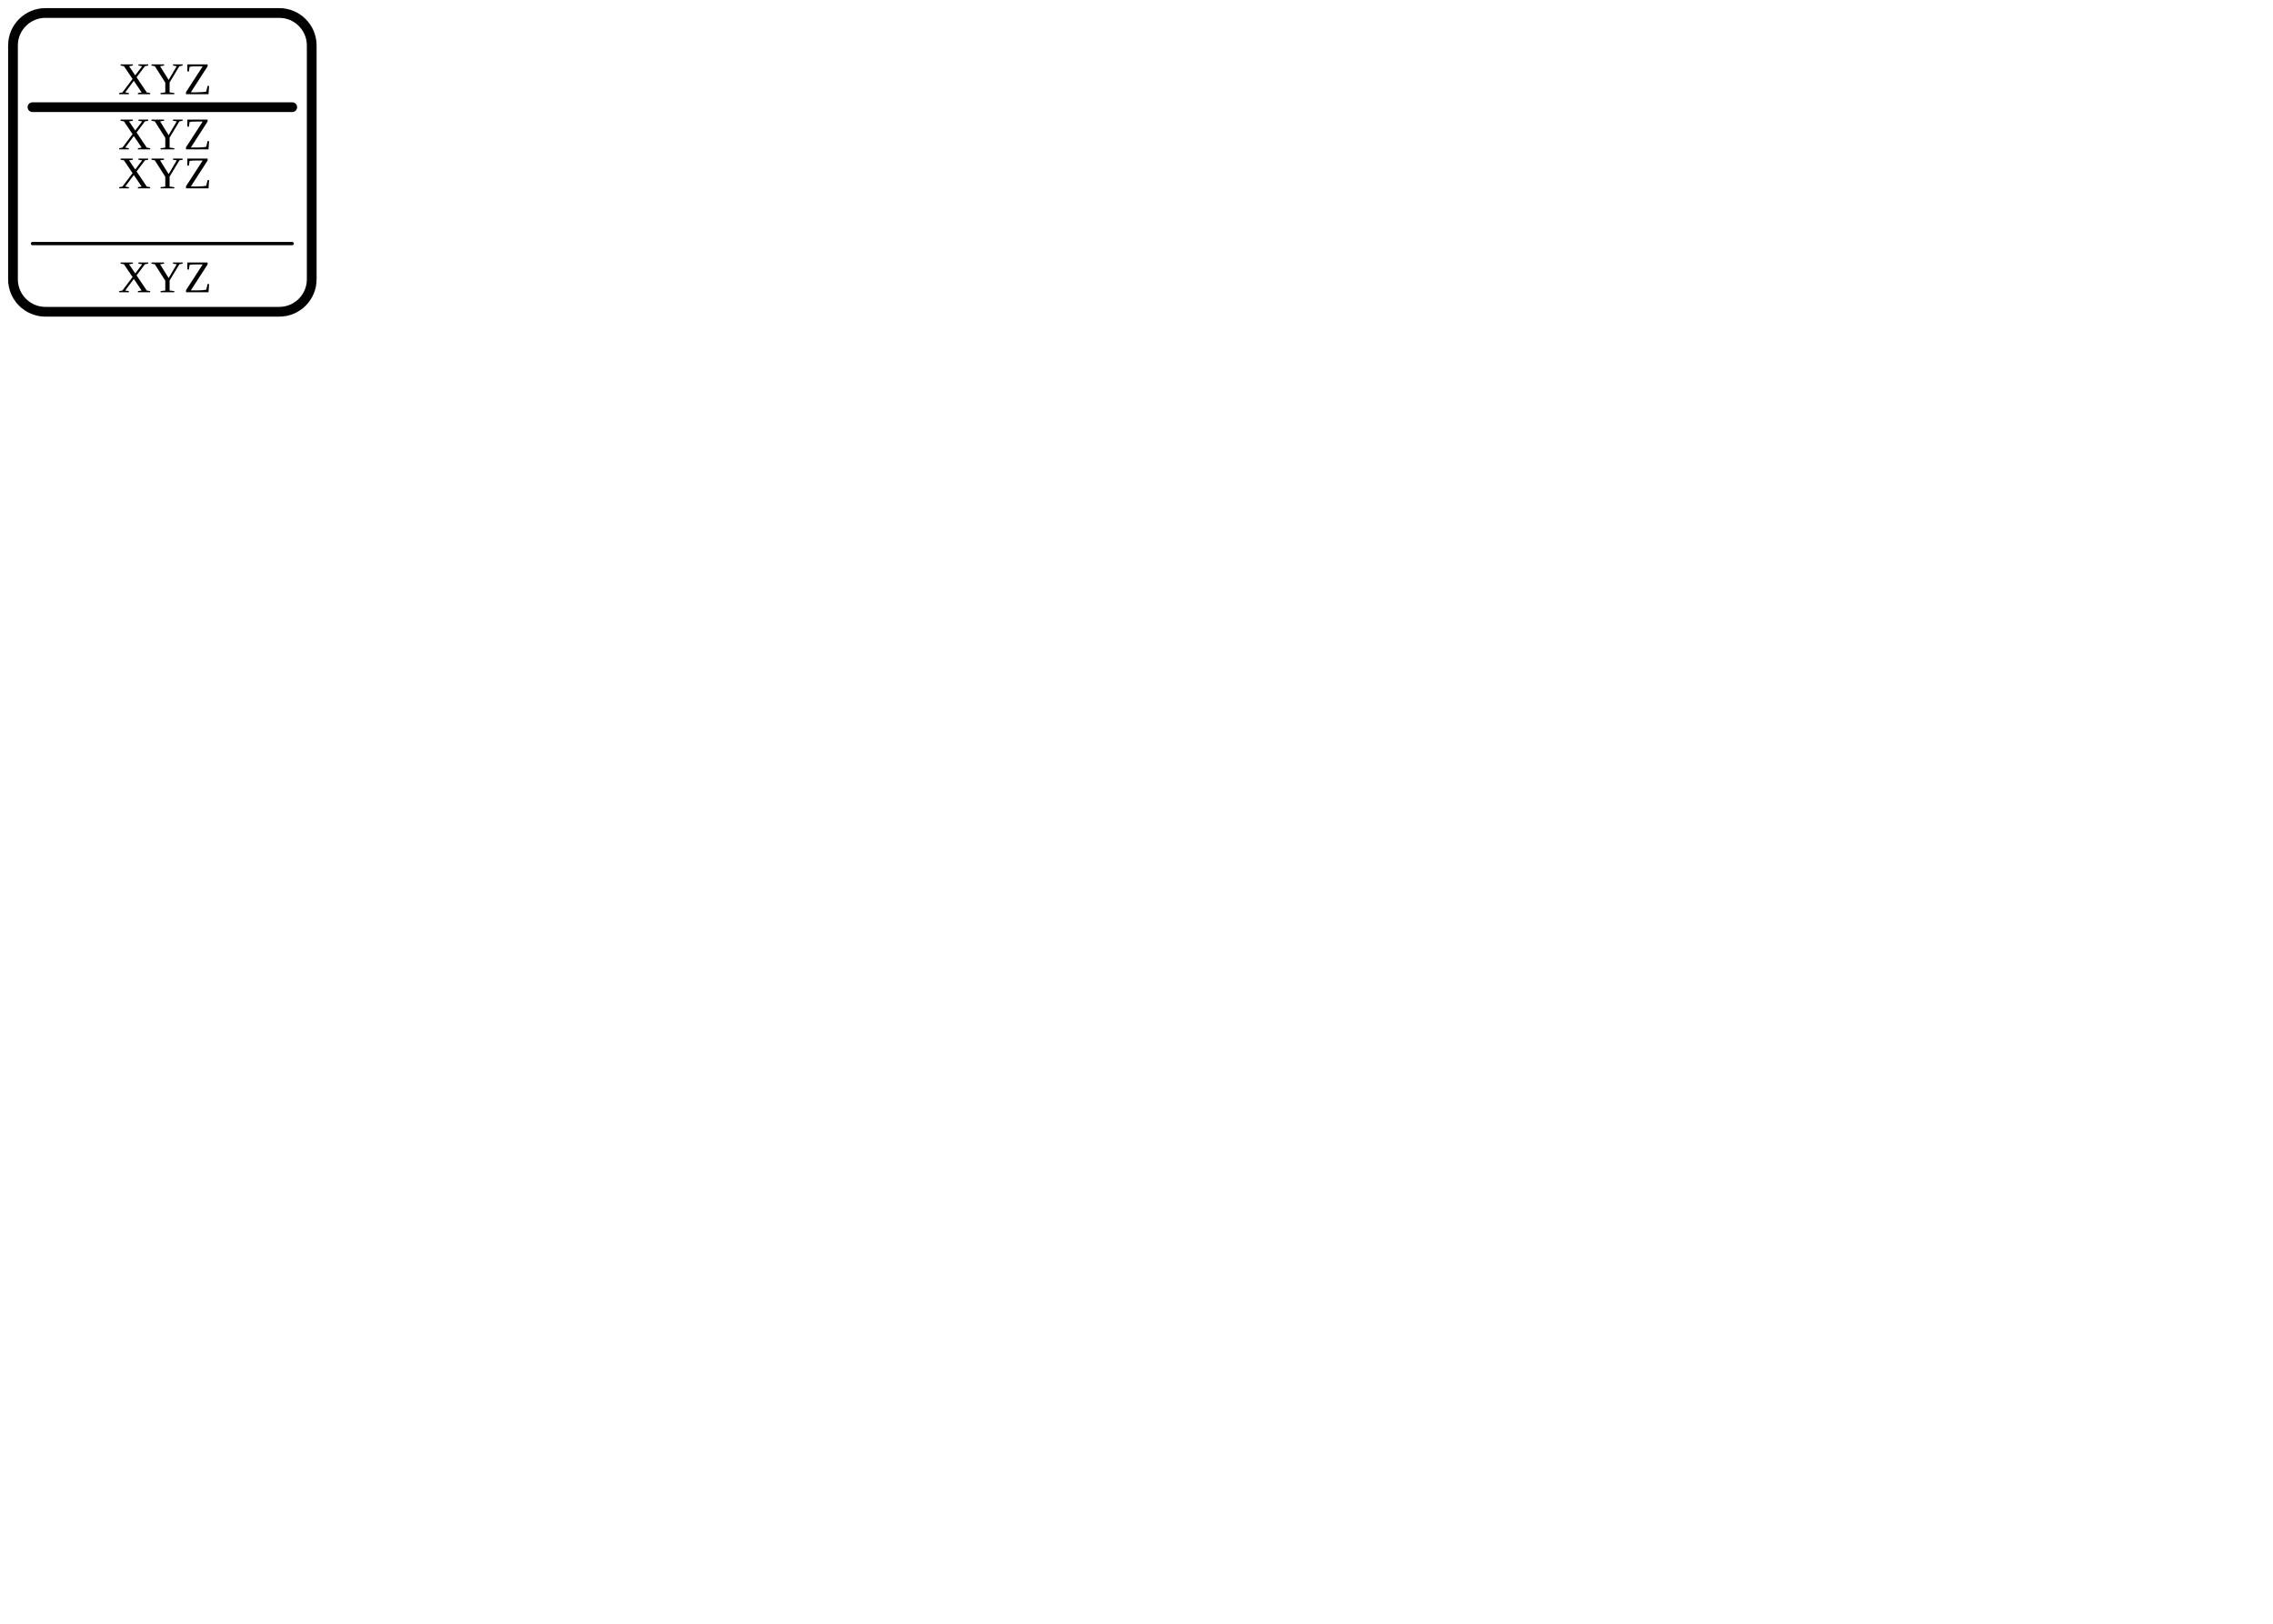
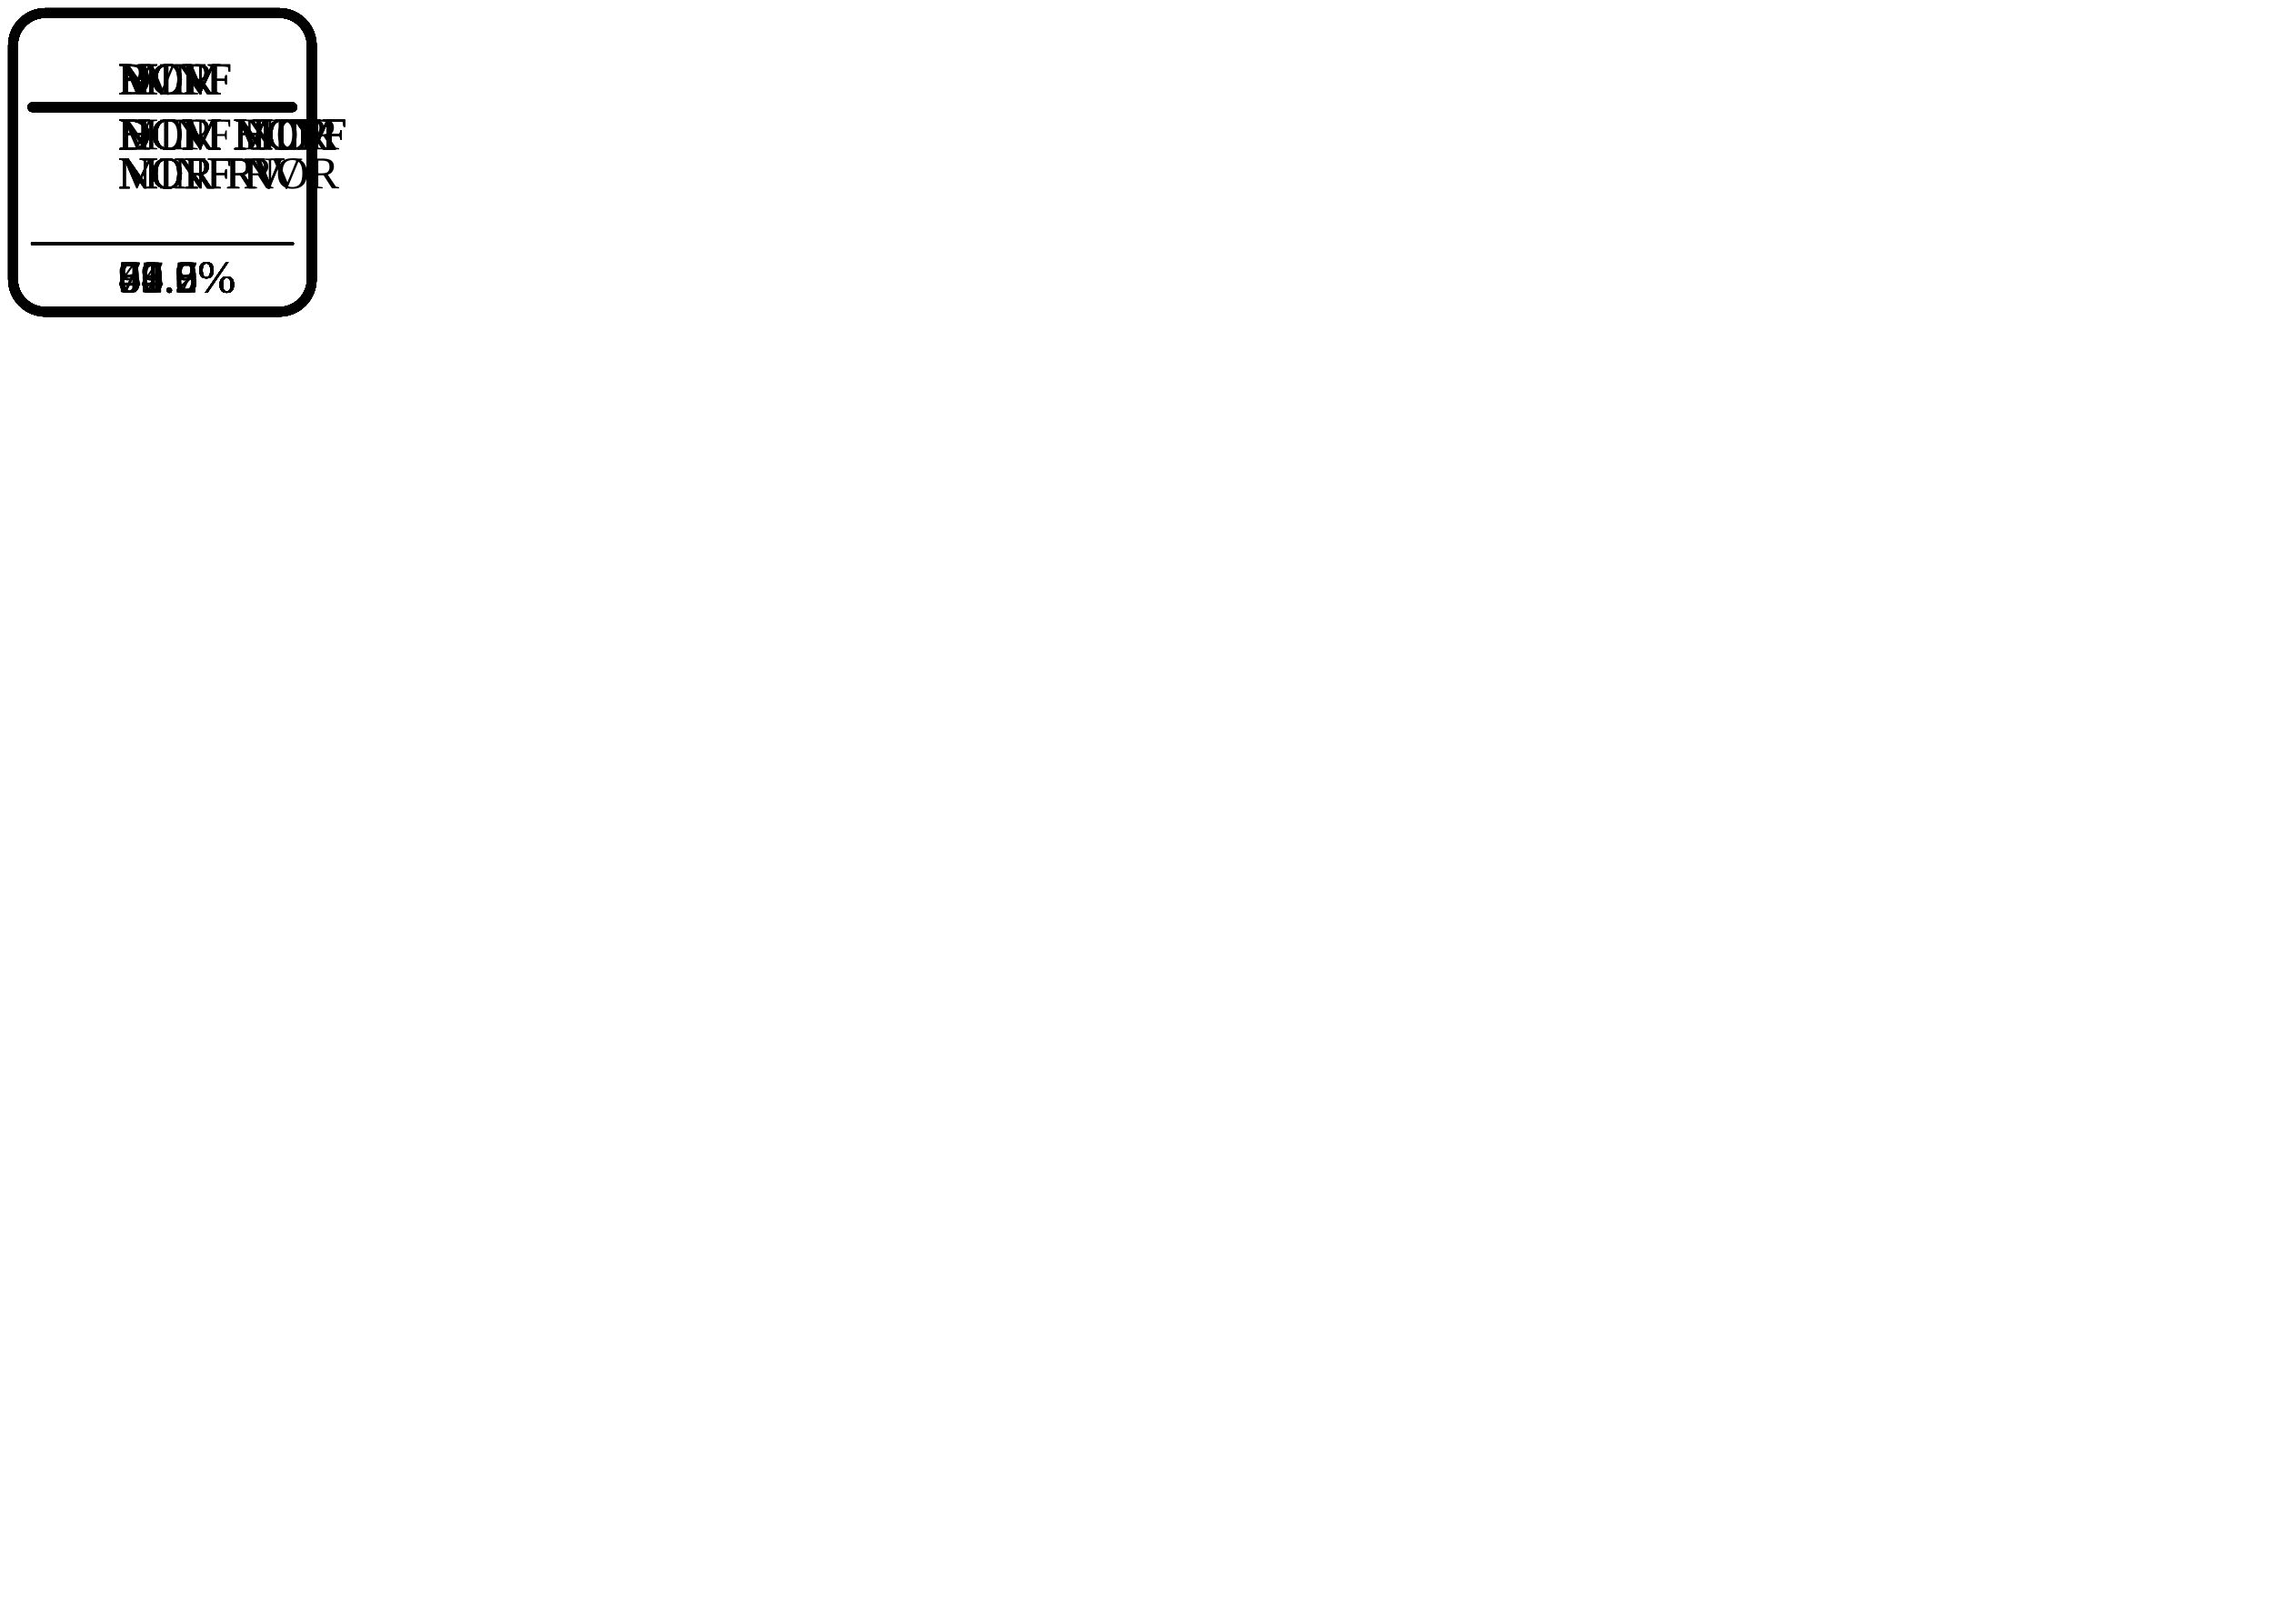
<svg xmlns="http://www.w3.org/2000/svg" xmlns:xlink="http://www.w3.org/1999/xlink" viewBox="0 0 700 500">
  <defs>
    <symbol id="model" viewBox="0 0 100 100">
      <rect style="fill: none; stroke: rgb(0, 0, 0); stroke-linejoin: round; stroke-width: 3px;" x="4" y="4" width="92" height="92" rx="10" ry="10" />
      <use width="100" height="100" xlink:href="#separator" />
    </symbol>
    <symbol id="separator" viewBox="0 0 100 100">
      <line style="stroke: black; stroke-width: 3px; stroke-linecap: round;" x1="10" y1="33" x2="90" y2="33" />
      <line style="stroke: black; stroke-linecap: round;" x1="10" y1="75" x2="90" y2="75" />
    </symbol>
  </defs>
  <g>
    <use width="100" height="100" xlink:href="#model" />
-     <text x="36.387" y="29" style="font-size: 14px;">XYZ</text>
-     <text x="36.385" y="46" style="font-size: 14px;">XYZ</text>
-     <text x="36.388" y="58" style="font-size: 14px;">XYZ</text>
-     <text x="36.385" y="90" style="font-size: 14px;">XYZ</text>
+     <text x="36.387" y="29" style="font-size: 14px;">DCM</text>
+     <text x="36.385" y="46" style="font-size: 14px;">HCM MINF</text>
+     <text x="36.388" y="58" style="font-size: 14px;">NOR RV</text>
+     <text x="36.385" y="90" style="font-size: 14px;">83.9%</text>
+   </g>
+   <g>
+     <use width="100" height="100" xlink:href="#model" />
+     <text x="36.387" y="29" style="font-size: 14px;">HCM</text>
+     <text x="36.385" y="46" style="font-size: 14px;">DCM MINF</text>
+     <text x="36.388" y="58" style="font-size: 14px;">NOR RV</text>
+     <text x="36.385" y="90" style="font-size: 14px;">60.7%</text>
+   </g>
+   <g>
+     <use width="100" height="100" xlink:href="#model" />
+     <text x="36.387" y="29" style="font-size: 14px;">MINF</text>
+     <text x="36.385" y="46" style="font-size: 14px;">DCM HCM</text>
+     <text x="36.388" y="58" style="font-size: 14px;">NOR RV</text>
+     <text x="36.385" y="90" style="font-size: 14px;">71.2%</text>
+   </g>
+   <g>
+     <use width="100" height="100" xlink:href="#model" />
+     <text x="36.387" y="29" style="font-size: 14px;">NOR</text>
+     <text x="36.385" y="46" style="font-size: 14px;">DCM HCM</text>
+     <text x="36.388" y="58" style="font-size: 14px;">MINF RV</text>
+     <text x="36.385" y="90" style="font-size: 14px;">69.6%</text>
+   </g>
+   <g>
+     <use width="100" height="100" xlink:href="#model" />
+     <text x="36.387" y="29" style="font-size: 14px;">RV</text>
+     <text x="36.385" y="46" style="font-size: 14px;">DCM HCM</text>
+     <text x="36.388" y="58" style="font-size: 14px;">MINF NOR</text>
+     <text x="36.385" y="90" style="font-size: 14px;">92.2%</text>
+   </g>
+   <g>
+     <use width="100" height="100" xlink:href="#model" />
+     <text x="36.387" y="29" style="font-size: 14px;">DCM</text>
+     <text x="36.385" y="46" style="font-size: 14px;">HCM MINF</text>
+     <text x="36.388" y="58" style="font-size: 14px;">NOR</text>
+     <text x="36.385" y="90" style="font-size: 14px;">83.5%</text>
+   </g>
+   <g>
+     <use width="100" height="100" xlink:href="#model" />
+     <text x="36.387" y="29" style="font-size: 14px;">HCM</text>
+     <text x="36.385" y="46" style="font-size: 14px;">DCM MINF</text>
+     <text x="36.388" y="58" style="font-size: 14px;">NOR</text>
+     <text x="36.385" y="90" style="font-size: 14px;">53.3%</text>
+   </g>
+   <g>
+     <use width="100" height="100" xlink:href="#model" />
+     <text x="36.387" y="29" style="font-size: 14px;">MINF</text>
+     <text x="36.385" y="46" style="font-size: 14px;">DCM HCM</text>
+     <text x="36.388" y="58" style="font-size: 14px;">NOR</text>
+     <text x="36.385" y="90" style="font-size: 14px;">71.9%</text>
+   </g>
+   <g>
+     <use width="100" height="100" xlink:href="#model" />
+     <text x="36.387" y="29" style="font-size: 14px;">NOR</text>
+     <text x="36.385" y="46" style="font-size: 14px;">DCM HCM</text>
+     <text x="36.388" y="58" style="font-size: 14px;">MINF</text>
+     <text x="36.385" y="90" style="font-size: 14px;">66.8%</text>
+   </g>
+   <g>
+     <use width="100" height="100" xlink:href="#model" />
+     <text x="36.387" y="29" style="font-size: 14px;">HCM</text>
+     <text x="36.385" y="46" style="font-size: 14px;">MINF NOR</text>
+     <text x="36.385" y="90" style="font-size: 14px;">49.2%</text>
+   </g>
+   <g>
+     <use width="100" height="100" xlink:href="#model" />
+     <text x="36.387" y="29" style="font-size: 14px;">MINF</text>
+     <text x="36.385" y="46" style="font-size: 14px;">HCM NOR</text>
+     <text x="36.385" y="90" style="font-size: 14px;">71.0%</text>
+   </g>
+   <g>
+     <use width="100" height="100" xlink:href="#model" />
+     <text x="36.387" y="29" style="font-size: 14px;">NOR</text>
+     <text x="36.385" y="46" style="font-size: 14px;">HCM MINF</text>
+     <text x="36.385" y="90" style="font-size: 14px;">57.2%</text>
+   </g>
+   <g>
+     <use width="100" height="100" xlink:href="#model" />
+     <text x="36.387" y="29" style="font-size: 14px;">HCM</text>
+     <text x="36.385" y="46" style="font-size: 14px;">NOR</text>
+     <text x="36.385" y="90" style="font-size: 14px;">54.6%</text>
  </g>
</svg>
